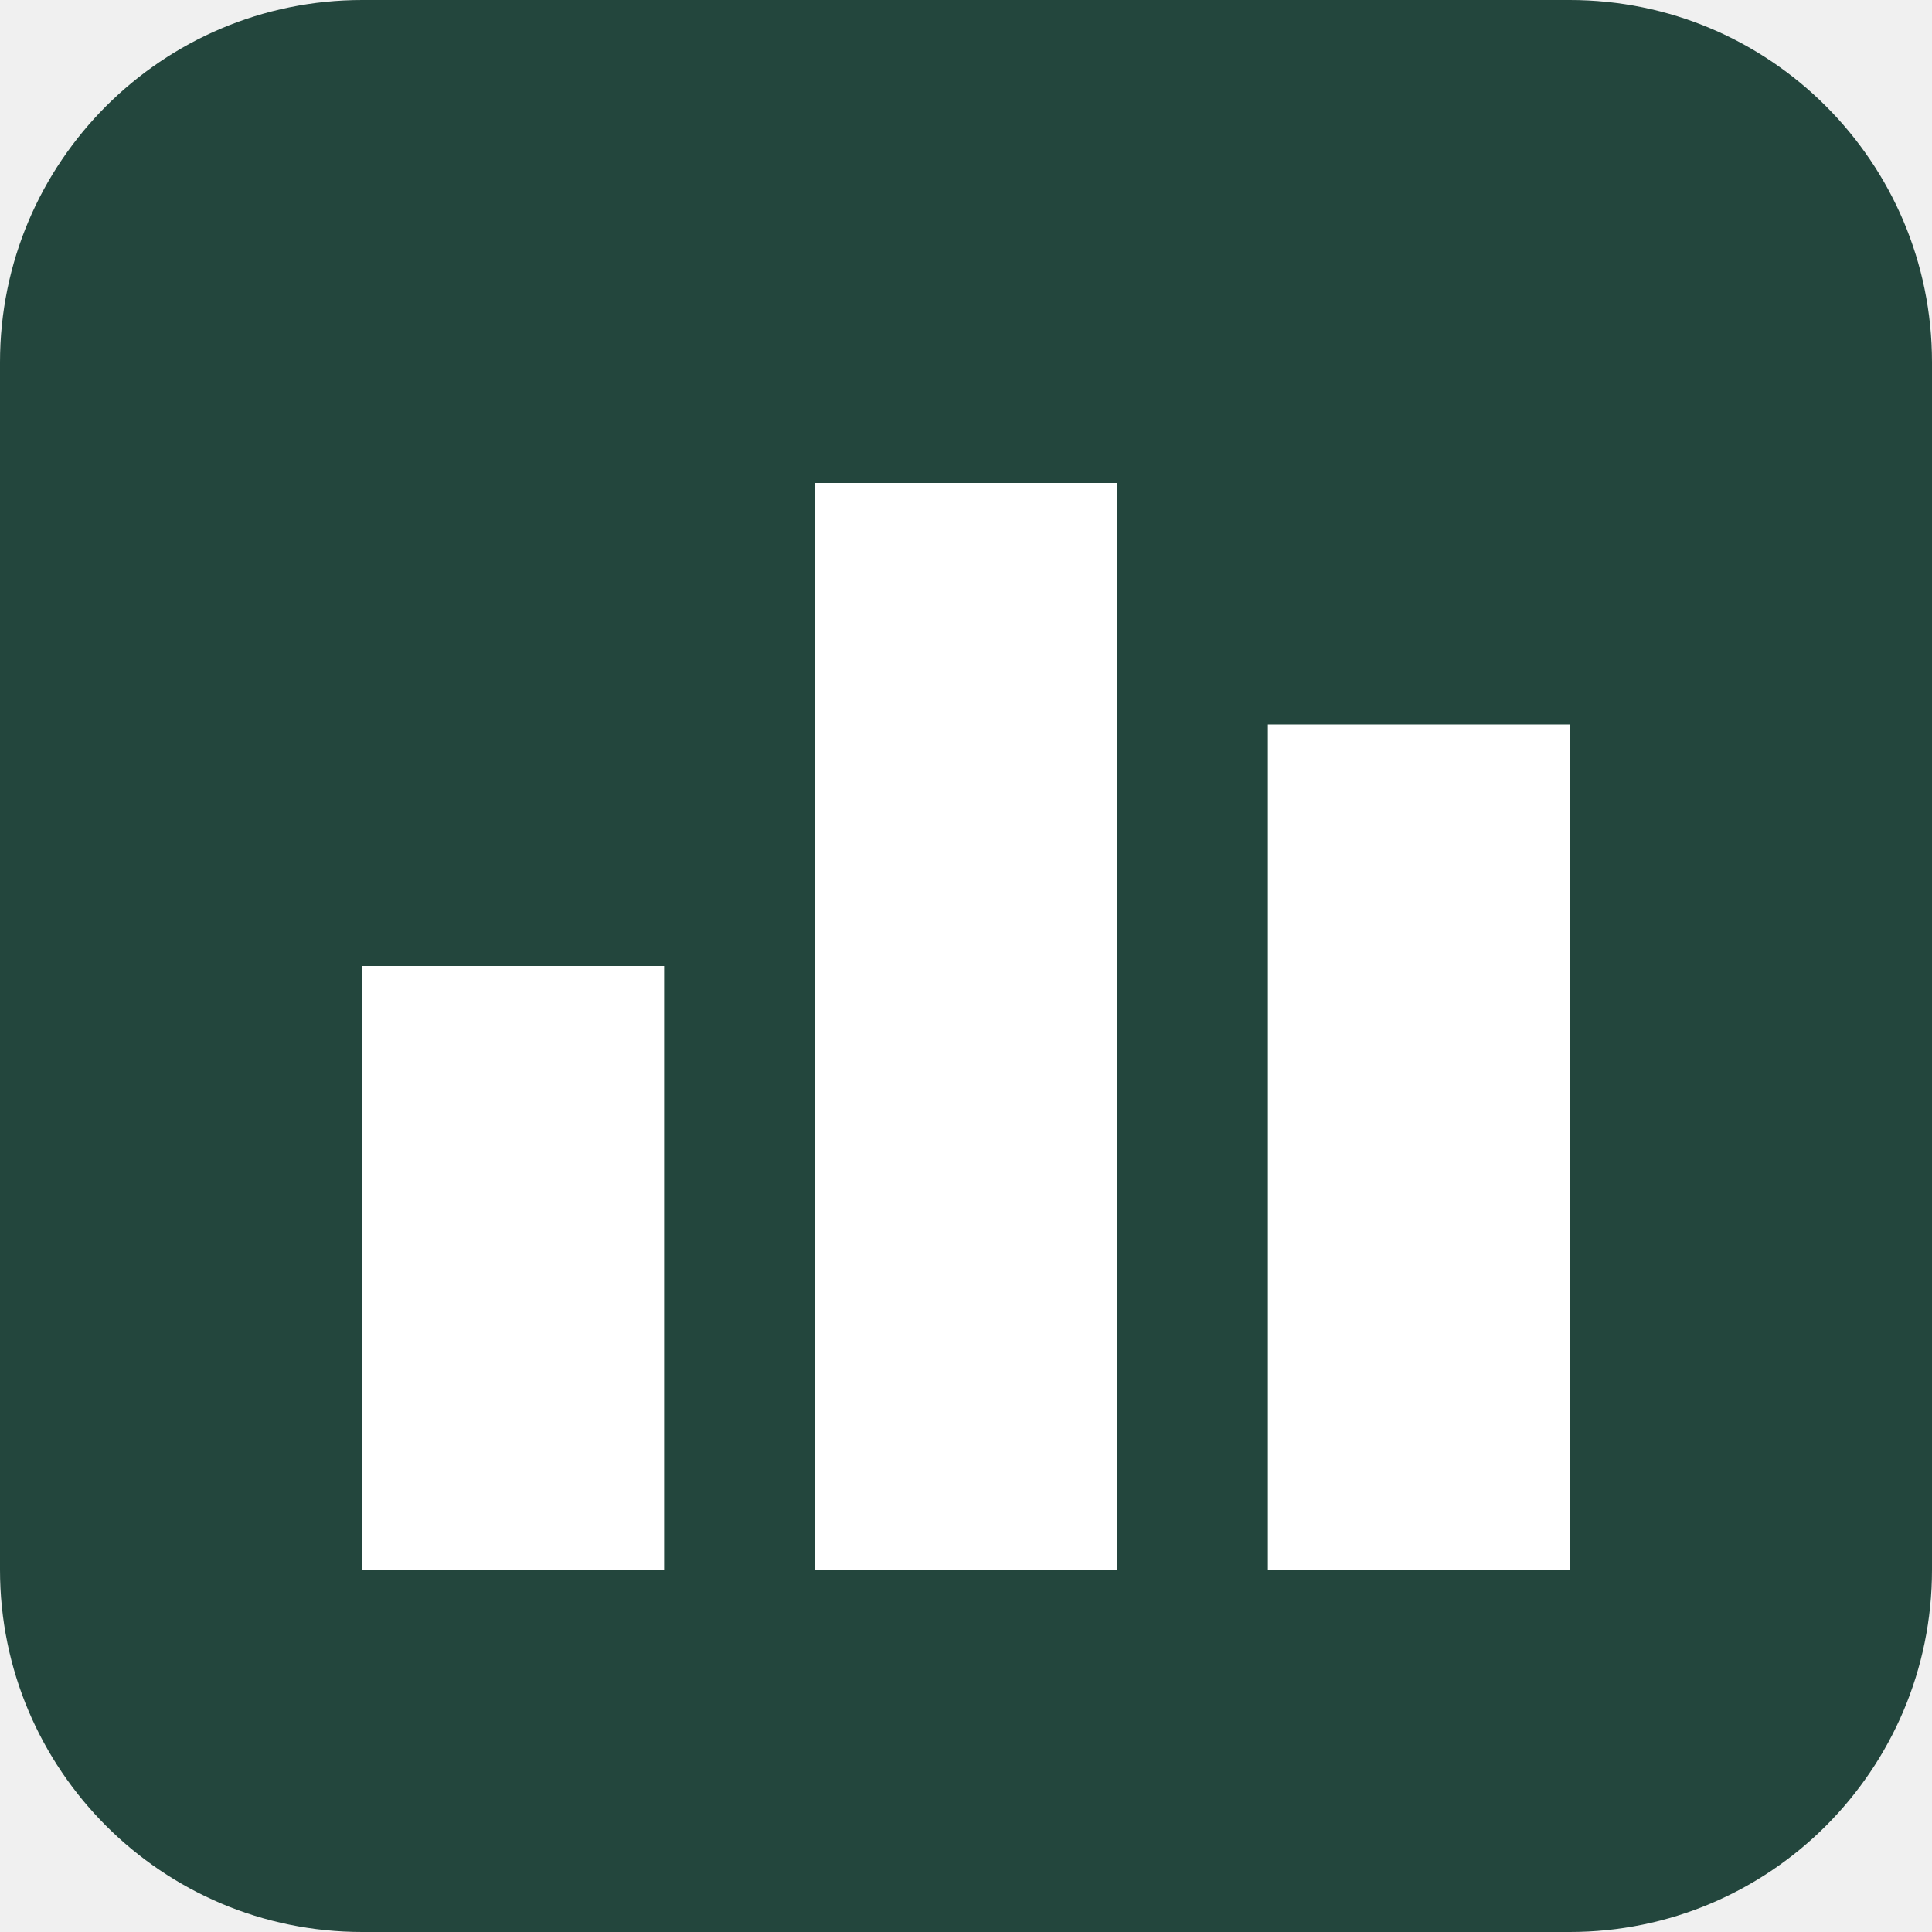
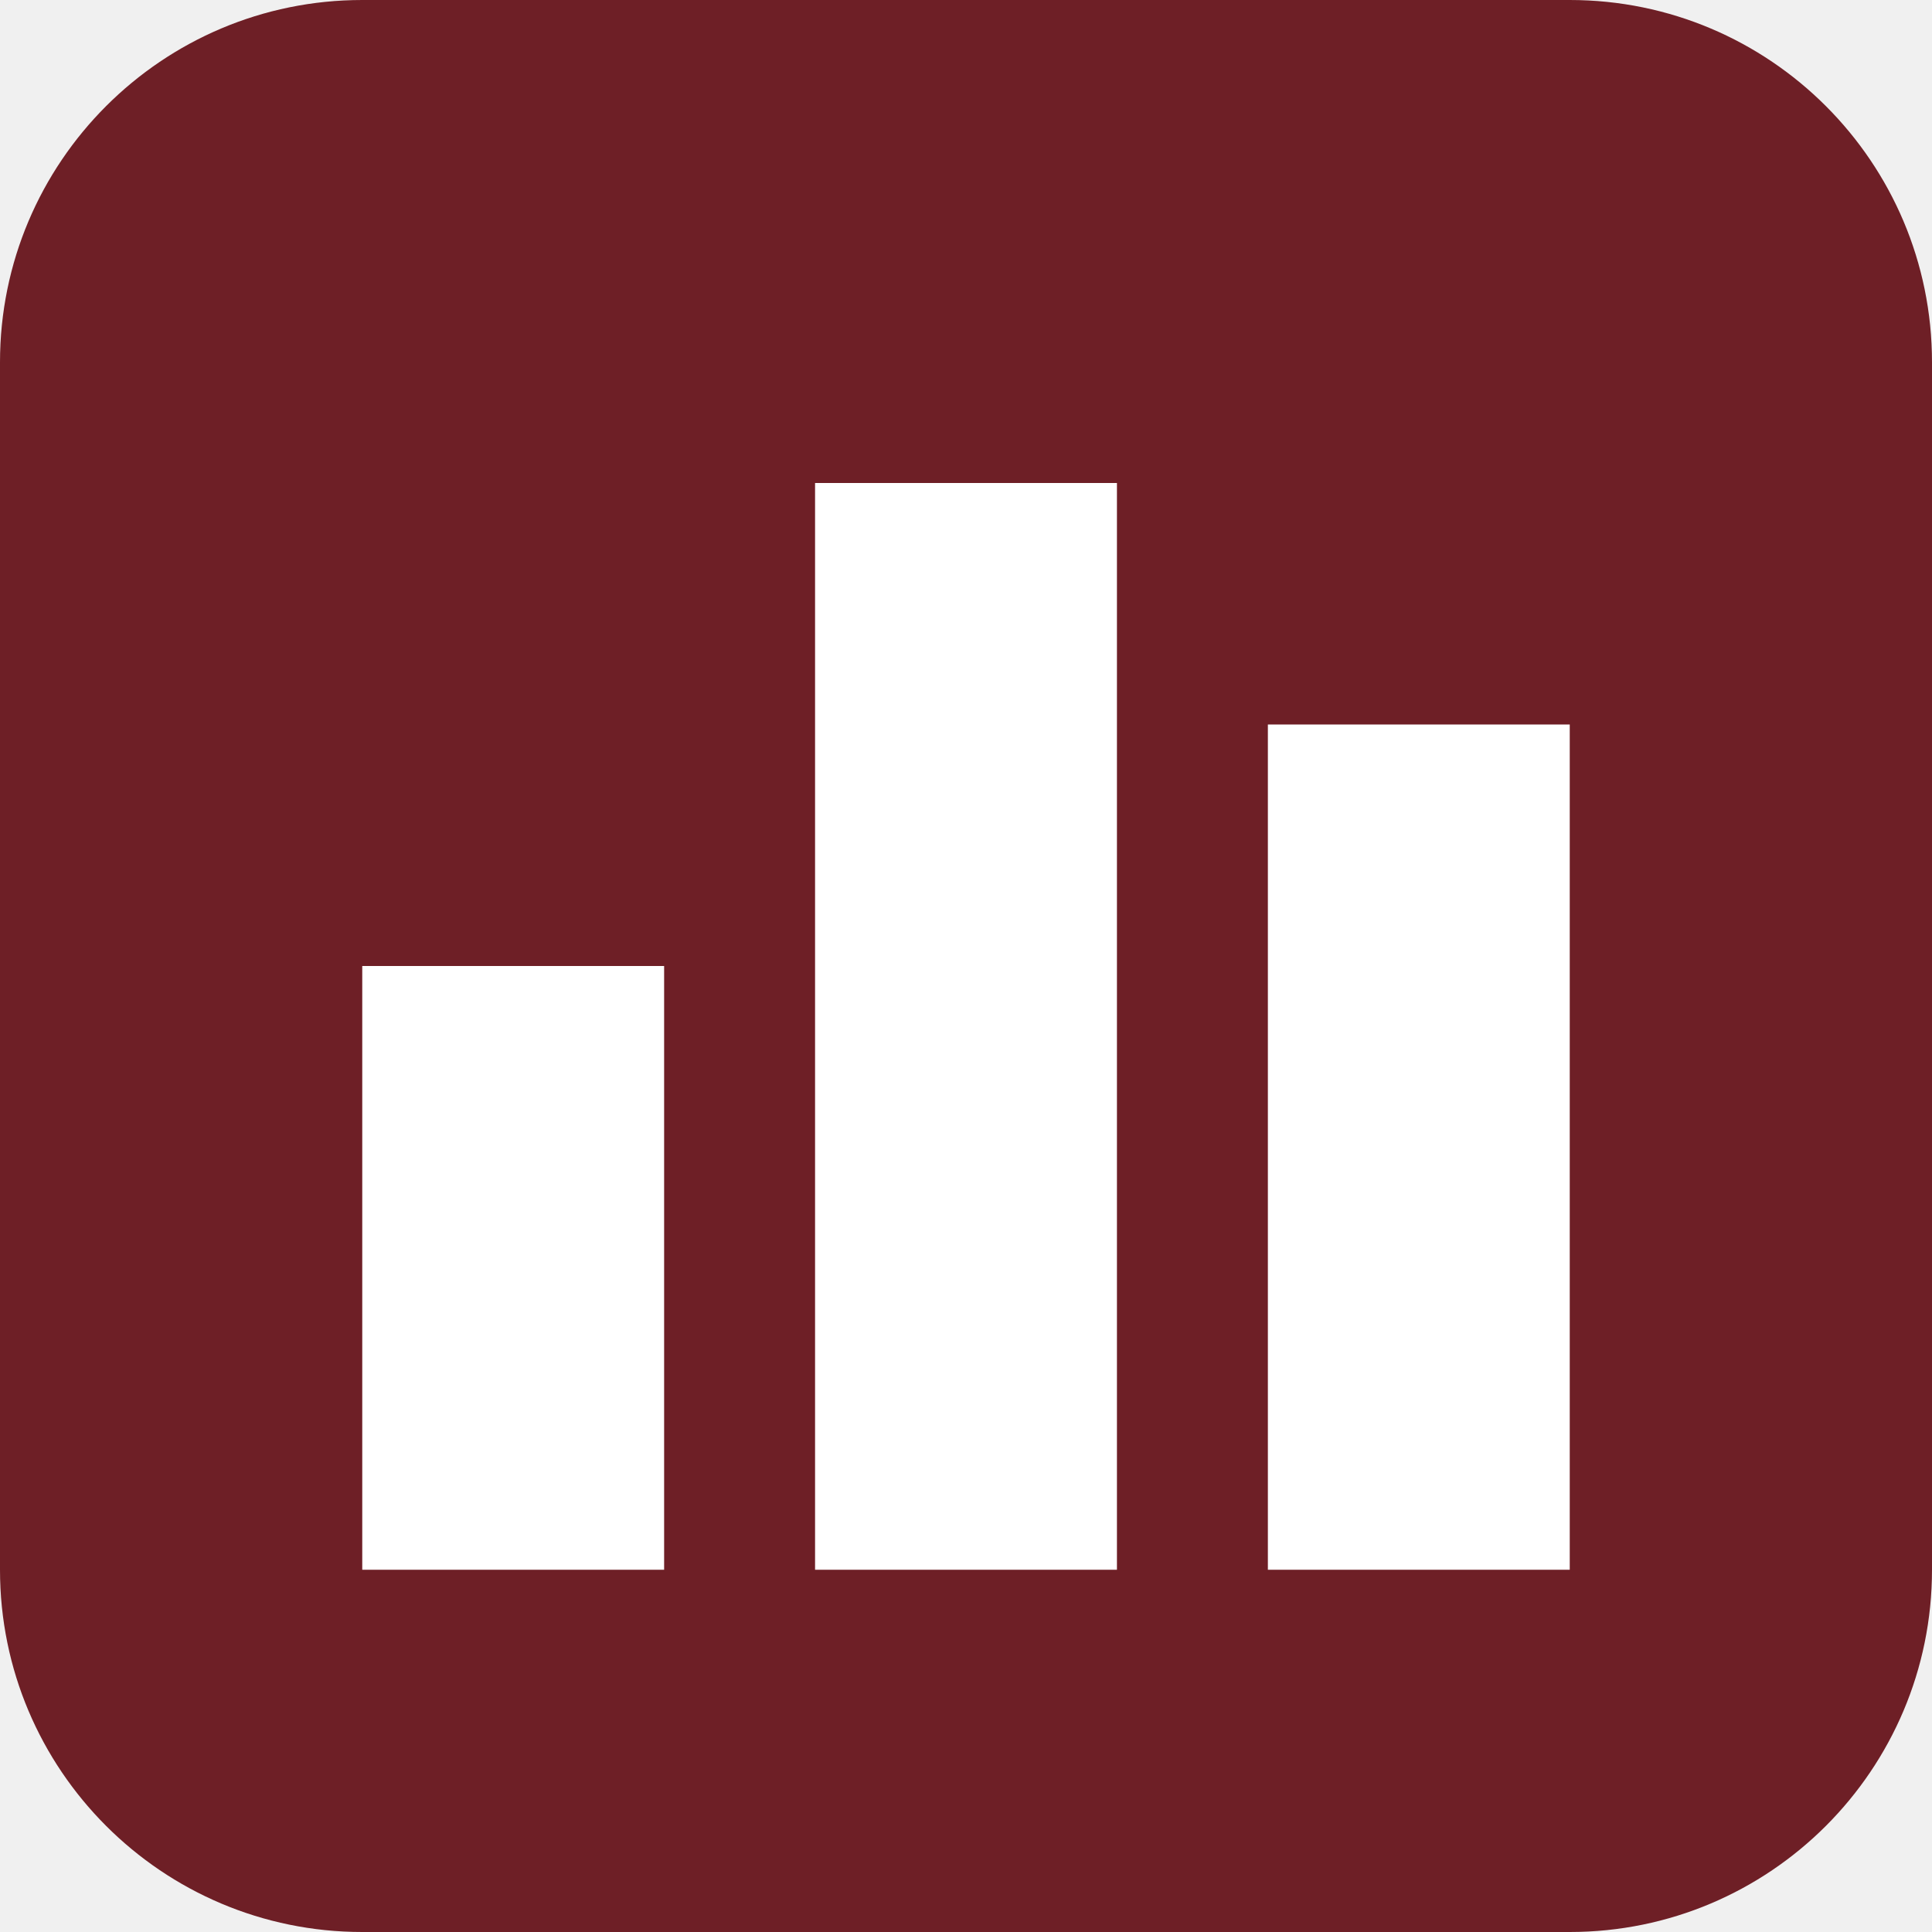
<svg xmlns="http://www.w3.org/2000/svg" viewBox="0 0 32 32">
-   <rect width="32" height="32" rx="6" fill="#23463d" />
+   <rect width="32" height="32" rx="6" fill="#6e1f26" />
  <rect x="6" y="16" width="5" height="10" fill="#fff" />
  <rect x="13.5" y="8" width="5" height="18" fill="#fff" />
  <rect x="21" y="12" width="5" height="14" fill="#fff" />
</svg>
